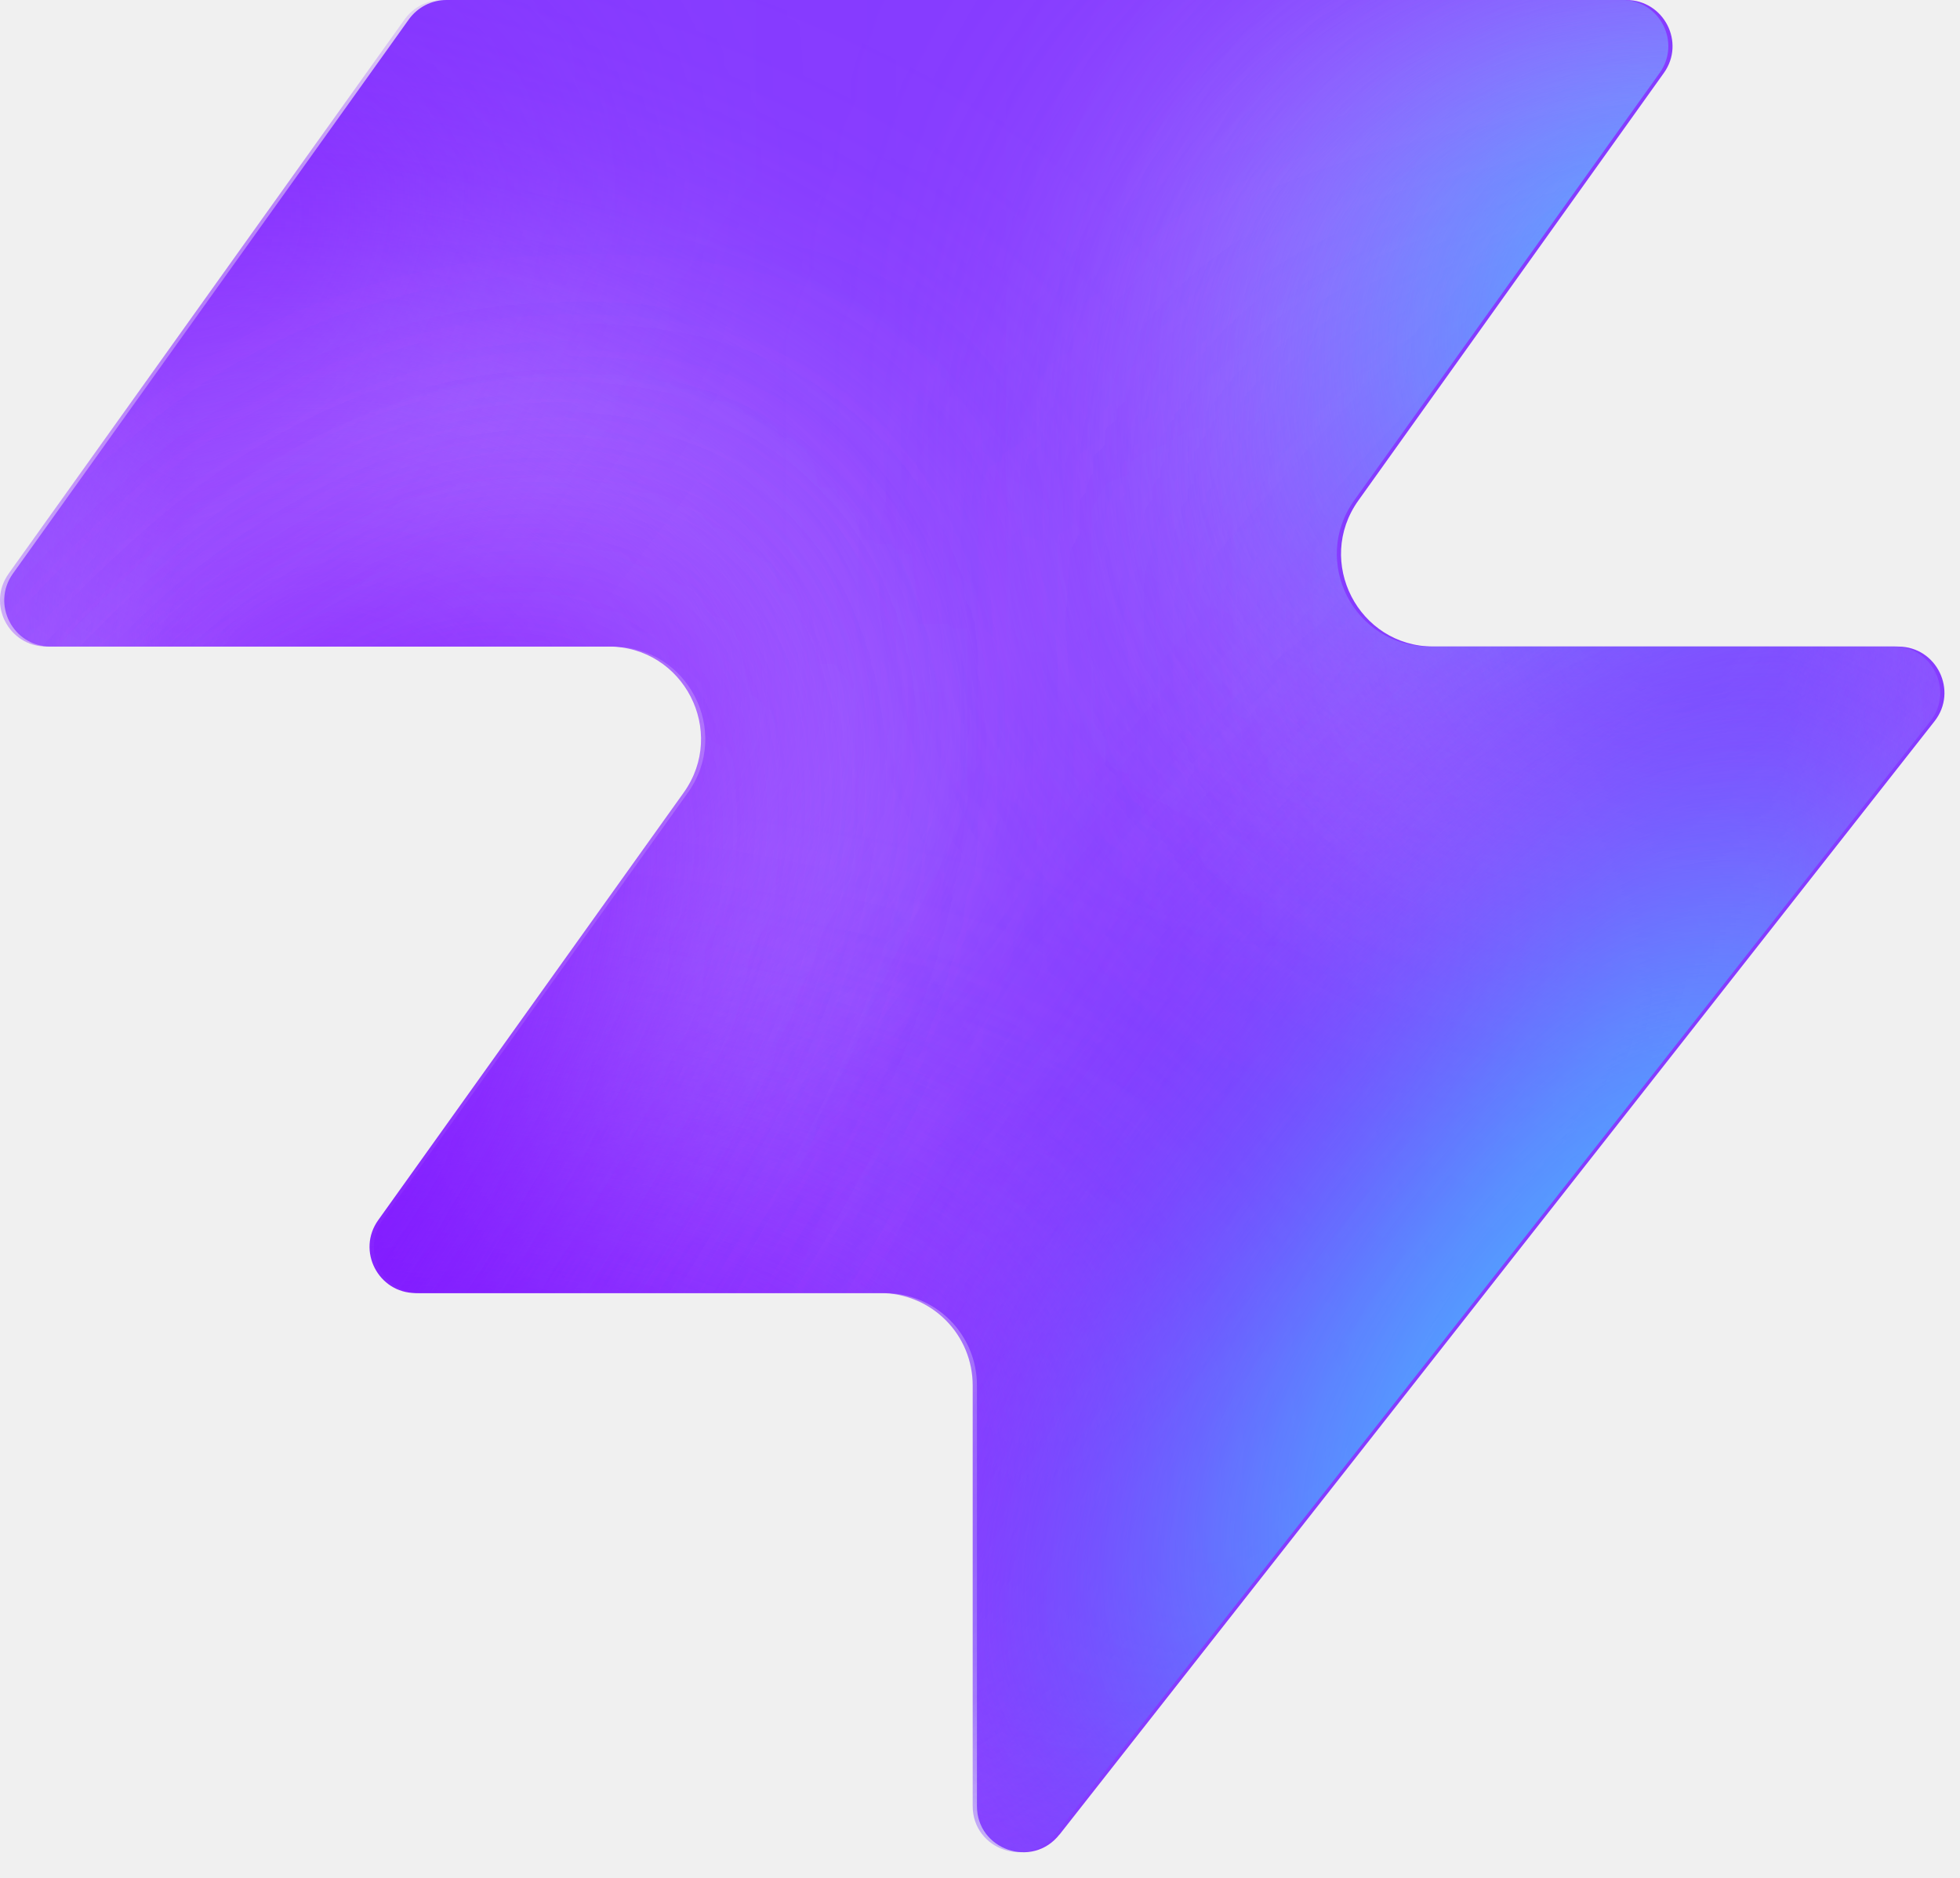
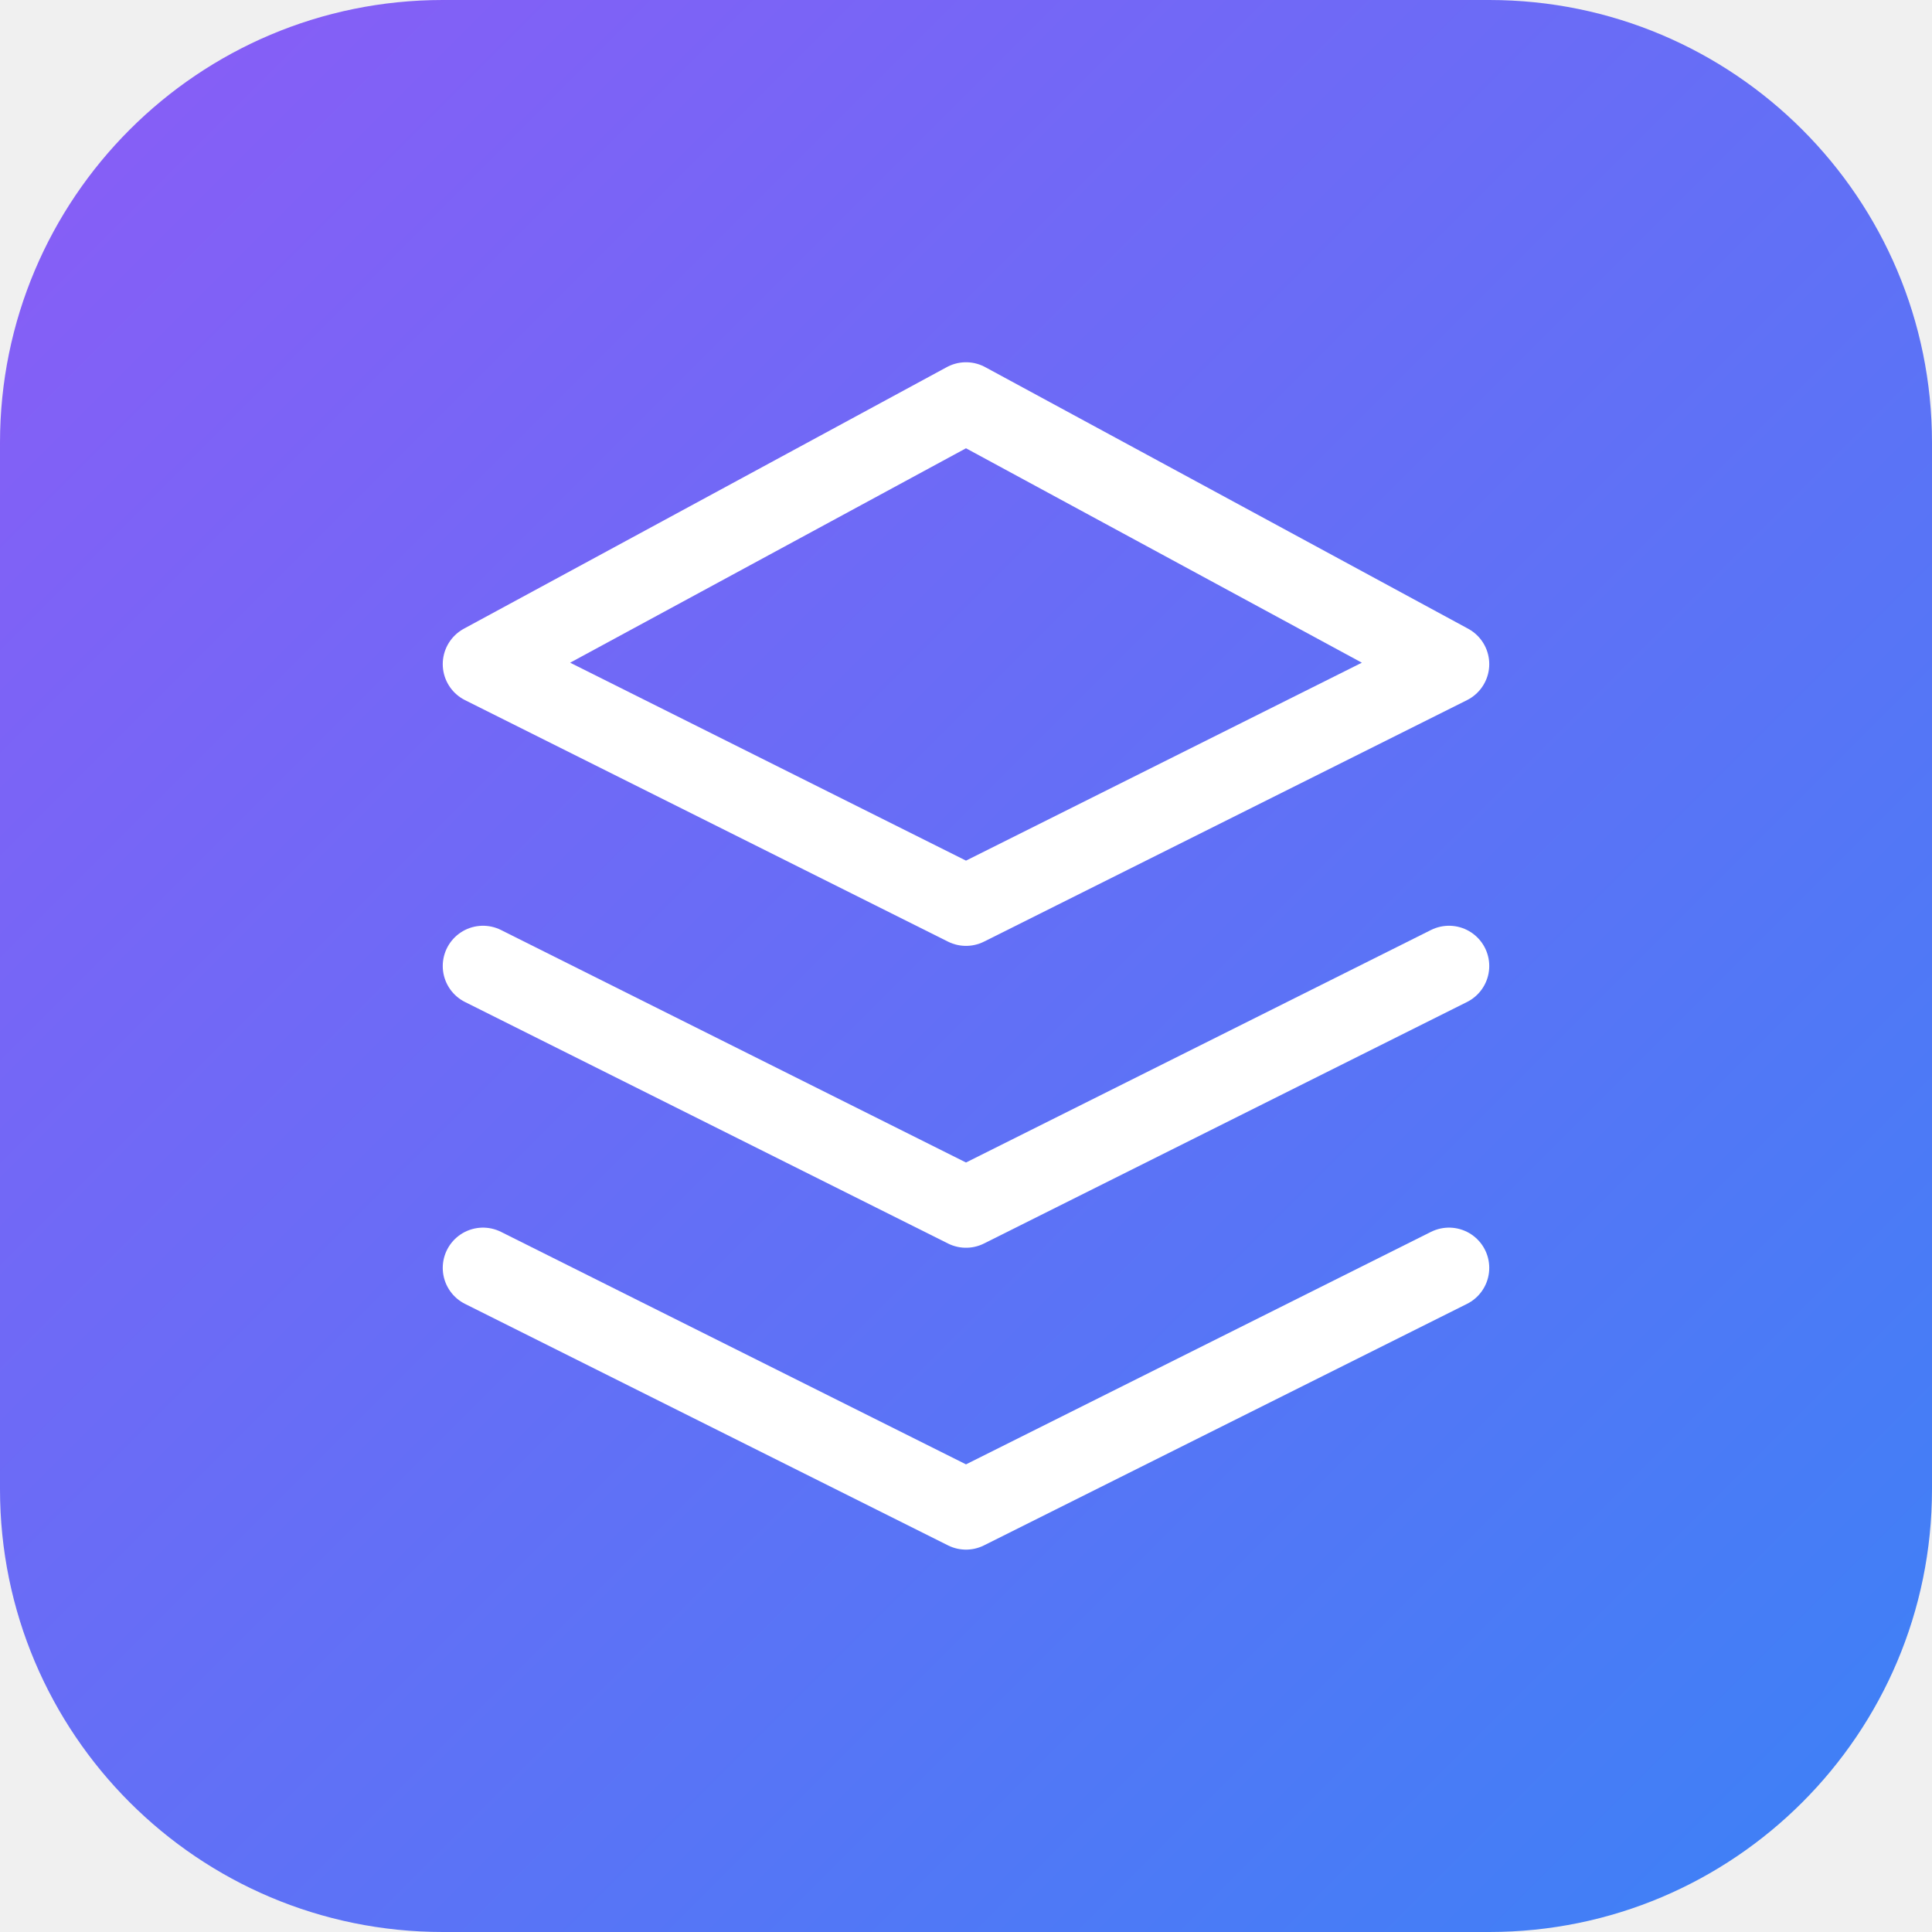
- <svg xmlns="http://www.w3.org/2000/svg" width="48" height="46" fill="none" viewBox="0 0 48 46">
-   <path fill="#863bff" d="M25.946 44.938c-.664.845-2.021.375-2.021-.698V33.937a2.26 2.26 0 0 0-2.262-2.262H10.287c-.92 0-1.456-1.04-.92-1.788l7.48-10.471c1.07-1.497 0-3.578-1.842-3.578H1.237c-.92 0-1.456-1.04-.92-1.788L10.013.474c.214-.297.556-.474.92-.474h28.894c.92 0 1.456 1.04.92 1.788l-7.48 10.471c-1.07 1.498 0 3.579 1.842 3.579h11.377c.943 0 1.473 1.088.89 1.83L25.947 44.94z" style="fill:#863bff;fill:color(display-p3 .525 .23 1);fill-opacity:1" />
-   <mask id="a" width="48" height="46" x="0" y="0" maskUnits="userSpaceOnUse" style="mask-type:alpha">
-     <path fill="#000" d="M25.842 44.938c-.664.844-2.021.375-2.021-.698V33.937a2.26 2.26 0 0 0-2.262-2.262H10.183c-.92 0-1.456-1.04-.92-1.788l7.48-10.471c1.07-1.498 0-3.579-1.842-3.579H1.133c-.92 0-1.456-1.04-.92-1.787L9.91.473c.214-.297.556-.474.92-.474h28.894c.92 0 1.456 1.04.92 1.788l-7.48 10.471c-1.07 1.498 0 3.578 1.842 3.578h11.377c.943 0 1.473 1.088.89 1.832L25.843 44.94z" style="fill:#000;fill-opacity:1" />
-   </mask>
-   <g mask="url(#a)">
-     <g filter="url(#b)">
-       <ellipse cx="5.508" cy="14.704" fill="#ede6ff" rx="5.508" ry="14.704" style="fill:#ede6ff;fill:color(display-p3 .927 .903 1);fill-opacity:1" transform="matrix(.00324 1 1 -.00324 -4.47 31.516)" />
-     </g>
-     <g filter="url(#c)">
-       <ellipse cx="10.399" cy="29.851" fill="#ede6ff" rx="10.399" ry="29.851" style="fill:#ede6ff;fill:color(display-p3 .927 .903 1);fill-opacity:1" transform="matrix(.00324 1 1 -.00324 -39.328 7.883)" />
-     </g>
-     <g filter="url(#d)">
-       <ellipse cx="5.508" cy="30.487" fill="#7e14ff" rx="5.508" ry="30.487" style="fill:#7e14ff;fill:color(display-p3 .492 .077 1);fill-opacity:1" transform="rotate(89.814 -25.913 -14.639)scale(1 -1)" />
-     </g>
-     <g filter="url(#e)">
-       <ellipse cx="5.508" cy="30.599" fill="#7e14ff" rx="5.508" ry="30.599" style="fill:#7e14ff;fill:color(display-p3 .492 .077 1);fill-opacity:1" transform="rotate(89.814 -32.644 -3.334)scale(1 -1)" />
-     </g>
-     <g filter="url(#f)">
-       <ellipse cx="5.508" cy="30.599" fill="#7e14ff" rx="5.508" ry="30.599" style="fill:#7e14ff;fill:color(display-p3 .492 .077 1);fill-opacity:1" transform="matrix(.00324 1 1 -.00324 -34.34 30.47)" />
-     </g>
-     <g filter="url(#g)">
-       <ellipse cx="14.072" cy="22.078" fill="#ede6ff" rx="14.072" ry="22.078" style="fill:#ede6ff;fill:color(display-p3 .927 .903 1);fill-opacity:1" transform="rotate(93.35 24.506 48.493)scale(-1 1)" />
-     </g>
-     <g filter="url(#h)">
-       <ellipse cx="3.47" cy="21.501" fill="#7e14ff" rx="3.47" ry="21.501" style="fill:#7e14ff;fill:color(display-p3 .492 .077 1);fill-opacity:1" transform="rotate(89.009 28.708 47.59)scale(-1 1)" />
-     </g>
-     <g filter="url(#i)">
-       <ellipse cx="3.47" cy="21.501" fill="#7e14ff" rx="3.47" ry="21.501" style="fill:#7e14ff;fill:color(display-p3 .492 .077 1);fill-opacity:1" transform="rotate(89.009 28.708 47.59)scale(-1 1)" />
-     </g>
-     <g filter="url(#j)">
-       <ellipse cx=".387" cy="8.972" fill="#7e14ff" rx="4.407" ry="29.108" style="fill:#7e14ff;fill:color(display-p3 .492 .077 1);fill-opacity:1" transform="rotate(39.51 .387 8.972)" />
-     </g>
-     <g filter="url(#k)">
-       <ellipse cx="47.523" cy="-6.092" fill="#7e14ff" rx="4.407" ry="29.108" style="fill:#7e14ff;fill:color(display-p3 .492 .077 1);fill-opacity:1" transform="rotate(37.892 47.523 -6.092)" />
-     </g>
-     <g filter="url(#l)">
-       <ellipse cx="41.412" cy="6.333" fill="#47bfff" rx="5.971" ry="9.665" style="fill:#47bfff;fill:color(display-p3 .28 .748 1);fill-opacity:1" transform="rotate(37.892 41.412 6.333)" />
-     </g>
-     <g filter="url(#m)">
-       <ellipse cx="-1.879" cy="38.332" fill="#7e14ff" rx="4.407" ry="29.108" style="fill:#7e14ff;fill:color(display-p3 .492 .077 1);fill-opacity:1" transform="rotate(37.892 -1.88 38.332)" />
-     </g>
-     <g filter="url(#n)">
-       <ellipse cx="-1.879" cy="38.332" fill="#7e14ff" rx="4.407" ry="29.108" style="fill:#7e14ff;fill:color(display-p3 .492 .077 1);fill-opacity:1" transform="rotate(37.892 -1.88 38.332)" />
-     </g>
-     <g filter="url(#o)">
-       <ellipse cx="35.651" cy="29.907" fill="#7e14ff" rx="4.407" ry="29.108" style="fill:#7e14ff;fill:color(display-p3 .492 .077 1);fill-opacity:1" transform="rotate(37.892 35.651 29.907)" />
-     </g>
-     <g filter="url(#p)">
-       <ellipse cx="38.418" cy="32.4" fill="#47bfff" rx="5.971" ry="15.297" style="fill:#47bfff;fill:color(display-p3 .28 .748 1);fill-opacity:1" transform="rotate(37.892 38.418 32.4)" />
-     </g>
-   </g>
+ <svg xmlns="http://www.w3.org/2000/svg" viewBox="0 0 48 48">
  <defs>
-     <filter id="b" width="60.045" height="41.654" x="-19.77" y="16.149" color-interpolation-filters="sRGB" filterUnits="userSpaceOnUse">
-       <feFlood flood-opacity="0" result="BackgroundImageFix" />
-       <feBlend in="SourceGraphic" in2="BackgroundImageFix" result="shape" />
-       <feGaussianBlur result="effect1_foregroundBlur_2002_17158" stdDeviation="7.659" />
-     </filter>
-     <filter id="c" width="90.34" height="51.437" x="-54.613" y="-7.533" color-interpolation-filters="sRGB" filterUnits="userSpaceOnUse">
-       <feFlood flood-opacity="0" result="BackgroundImageFix" />
-       <feBlend in="SourceGraphic" in2="BackgroundImageFix" result="shape" />
-       <feGaussianBlur result="effect1_foregroundBlur_2002_17158" stdDeviation="7.659" />
-     </filter>
-     <filter id="d" width="79.355" height="29.4" x="-49.64" y="2.03" color-interpolation-filters="sRGB" filterUnits="userSpaceOnUse">
-       <feFlood flood-opacity="0" result="BackgroundImageFix" />
-       <feBlend in="SourceGraphic" in2="BackgroundImageFix" result="shape" />
-       <feGaussianBlur result="effect1_foregroundBlur_2002_17158" stdDeviation="4.596" />
-     </filter>
-     <filter id="e" width="79.579" height="29.4" x="-45.045" y="20.029" color-interpolation-filters="sRGB" filterUnits="userSpaceOnUse">
-       <feFlood flood-opacity="0" result="BackgroundImageFix" />
-       <feBlend in="SourceGraphic" in2="BackgroundImageFix" result="shape" />
-       <feGaussianBlur result="effect1_foregroundBlur_2002_17158" stdDeviation="4.596" />
-     </filter>
-     <filter id="f" width="79.579" height="29.4" x="-43.513" y="21.178" color-interpolation-filters="sRGB" filterUnits="userSpaceOnUse">
-       <feFlood flood-opacity="0" result="BackgroundImageFix" />
-       <feBlend in="SourceGraphic" in2="BackgroundImageFix" result="shape" />
-       <feGaussianBlur result="effect1_foregroundBlur_2002_17158" stdDeviation="4.596" />
-     </filter>
-     <filter id="g" width="74.749" height="58.852" x="15.756" y="-17.901" color-interpolation-filters="sRGB" filterUnits="userSpaceOnUse">
-       <feFlood flood-opacity="0" result="BackgroundImageFix" />
-       <feBlend in="SourceGraphic" in2="BackgroundImageFix" result="shape" />
-       <feGaussianBlur result="effect1_foregroundBlur_2002_17158" stdDeviation="7.659" />
-     </filter>
-     <filter id="h" width="61.377" height="25.362" x="23.548" y="2.284" color-interpolation-filters="sRGB" filterUnits="userSpaceOnUse">
-       <feFlood flood-opacity="0" result="BackgroundImageFix" />
-       <feBlend in="SourceGraphic" in2="BackgroundImageFix" result="shape" />
-       <feGaussianBlur result="effect1_foregroundBlur_2002_17158" stdDeviation="4.596" />
-     </filter>
-     <filter id="i" width="61.377" height="25.362" x="23.548" y="2.284" color-interpolation-filters="sRGB" filterUnits="userSpaceOnUse">
-       <feFlood flood-opacity="0" result="BackgroundImageFix" />
-       <feBlend in="SourceGraphic" in2="BackgroundImageFix" result="shape" />
-       <feGaussianBlur result="effect1_foregroundBlur_2002_17158" stdDeviation="4.596" />
-     </filter>
-     <filter id="j" width="56.045" height="63.649" x="-27.636" y="-22.853" color-interpolation-filters="sRGB" filterUnits="userSpaceOnUse">
-       <feFlood flood-opacity="0" result="BackgroundImageFix" />
-       <feBlend in="SourceGraphic" in2="BackgroundImageFix" result="shape" />
-       <feGaussianBlur result="effect1_foregroundBlur_2002_17158" stdDeviation="4.596" />
-     </filter>
-     <filter id="k" width="54.814" height="64.646" x="20.116" y="-38.415" color-interpolation-filters="sRGB" filterUnits="userSpaceOnUse">
-       <feFlood flood-opacity="0" result="BackgroundImageFix" />
-       <feBlend in="SourceGraphic" in2="BackgroundImageFix" result="shape" />
-       <feGaussianBlur result="effect1_foregroundBlur_2002_17158" stdDeviation="4.596" />
-     </filter>
-     <filter id="l" width="33.541" height="35.313" x="24.641" y="-11.323" color-interpolation-filters="sRGB" filterUnits="userSpaceOnUse">
-       <feFlood flood-opacity="0" result="BackgroundImageFix" />
-       <feBlend in="SourceGraphic" in2="BackgroundImageFix" result="shape" />
-       <feGaussianBlur result="effect1_foregroundBlur_2002_17158" stdDeviation="4.596" />
-     </filter>
-     <filter id="m" width="54.814" height="64.646" x="-29.286" y="6.009" color-interpolation-filters="sRGB" filterUnits="userSpaceOnUse">
-       <feFlood flood-opacity="0" result="BackgroundImageFix" />
-       <feBlend in="SourceGraphic" in2="BackgroundImageFix" result="shape" />
-       <feGaussianBlur result="effect1_foregroundBlur_2002_17158" stdDeviation="4.596" />
-     </filter>
-     <filter id="n" width="54.814" height="64.646" x="-29.286" y="6.009" color-interpolation-filters="sRGB" filterUnits="userSpaceOnUse">
-       <feFlood flood-opacity="0" result="BackgroundImageFix" />
-       <feBlend in="SourceGraphic" in2="BackgroundImageFix" result="shape" />
-       <feGaussianBlur result="effect1_foregroundBlur_2002_17158" stdDeviation="4.596" />
-     </filter>
-     <filter id="o" width="54.814" height="64.646" x="8.244" y="-2.416" color-interpolation-filters="sRGB" filterUnits="userSpaceOnUse">
-       <feFlood flood-opacity="0" result="BackgroundImageFix" />
-       <feBlend in="SourceGraphic" in2="BackgroundImageFix" result="shape" />
-       <feGaussianBlur result="effect1_foregroundBlur_2002_17158" stdDeviation="4.596" />
-     </filter>
-     <filter id="p" width="39.409" height="43.623" x="18.713" y="10.588" color-interpolation-filters="sRGB" filterUnits="userSpaceOnUse">
-       <feFlood flood-opacity="0" result="BackgroundImageFix" />
-       <feBlend in="SourceGraphic" in2="BackgroundImageFix" result="shape" />
-       <feGaussianBlur result="effect1_foregroundBlur_2002_17158" stdDeviation="4.596" />
-     </filter>
+     <linearGradient id="grad" x1="0%" y1="0%" x2="100%" y2="100%">
+       <stop offset="0%" stop-color="#8b5cf6" />
+       <stop offset="100%" stop-color="#3b82f6" />
+     </linearGradient>
  </defs>
+   <rect width="48" height="48" rx="11" fill="url(#grad)" />
+   <path d="M24 10L12 16.5l12 6 12-6L24 10z" stroke="#fff" stroke-width="2" stroke-linejoin="round" fill="none" stroke-linecap="round" />
+   <path d="M12 31.5l12 6 12-6" stroke="#fff" stroke-width="2" stroke-linejoin="round" fill="none" stroke-linecap="round" />
+   <path d="M12 24l12 6 12-6" stroke="#fff" stroke-width="2" stroke-linejoin="round" fill="none" stroke-linecap="round" />
</svg>
